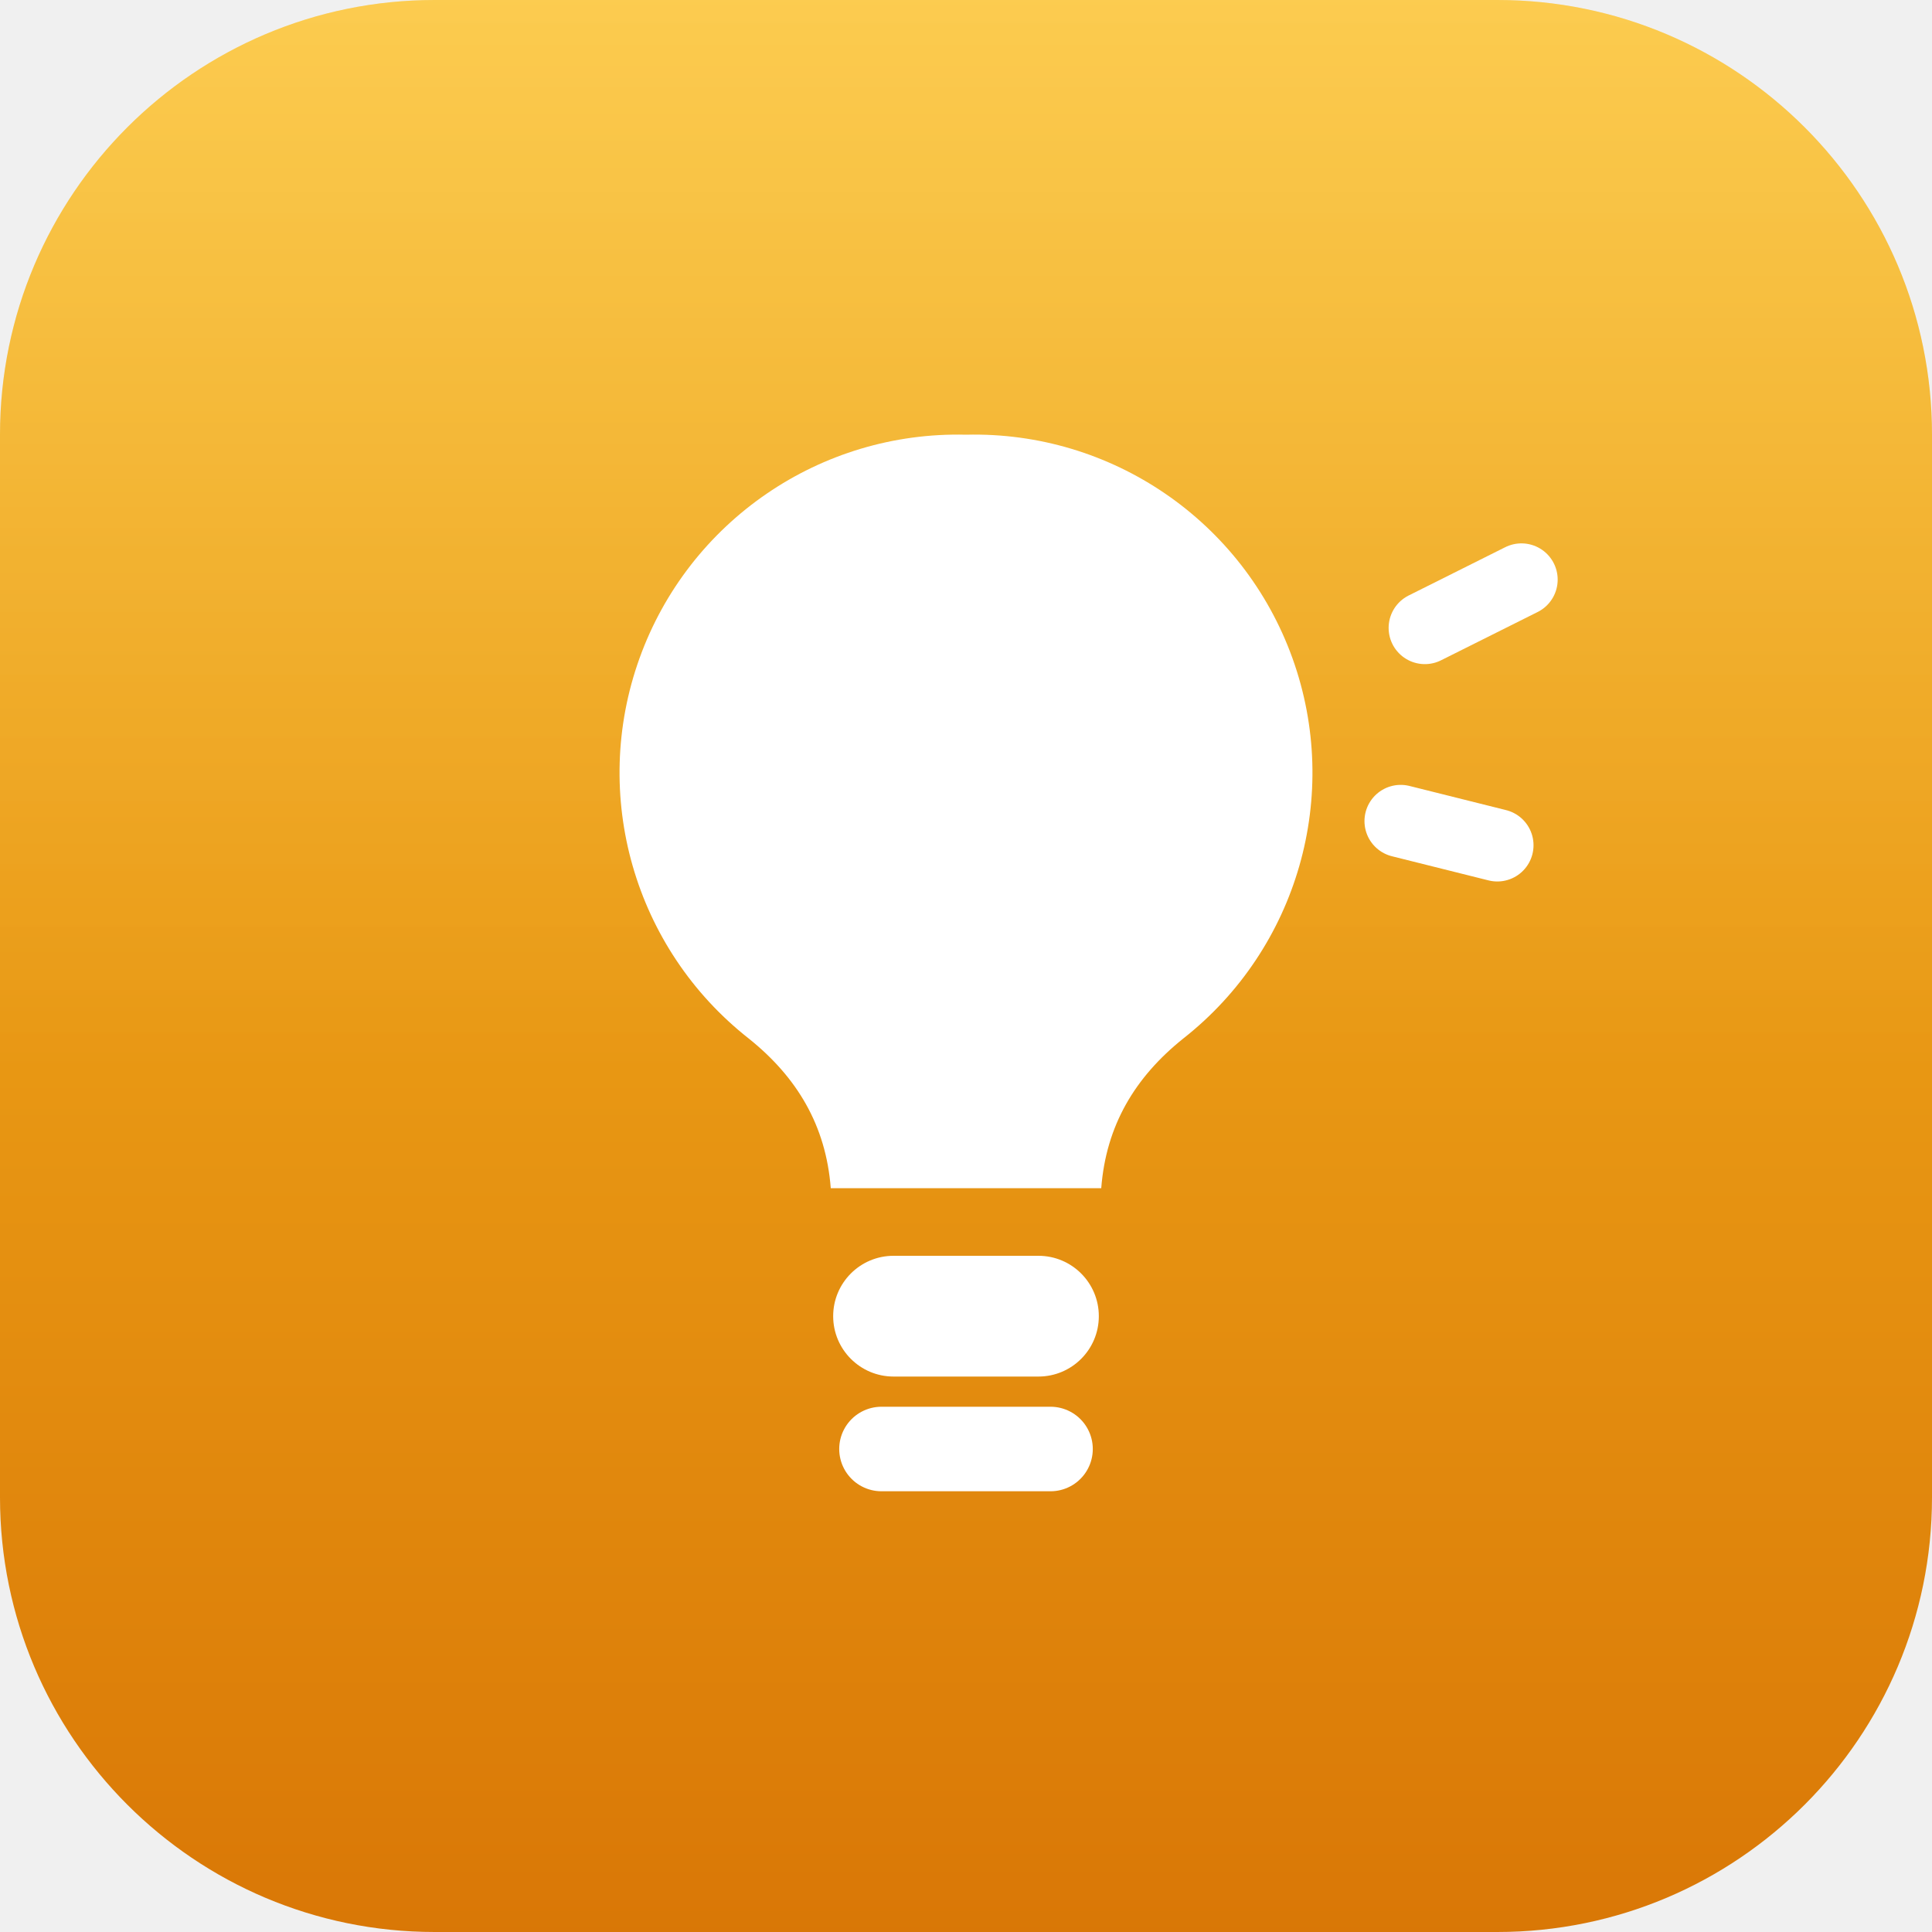
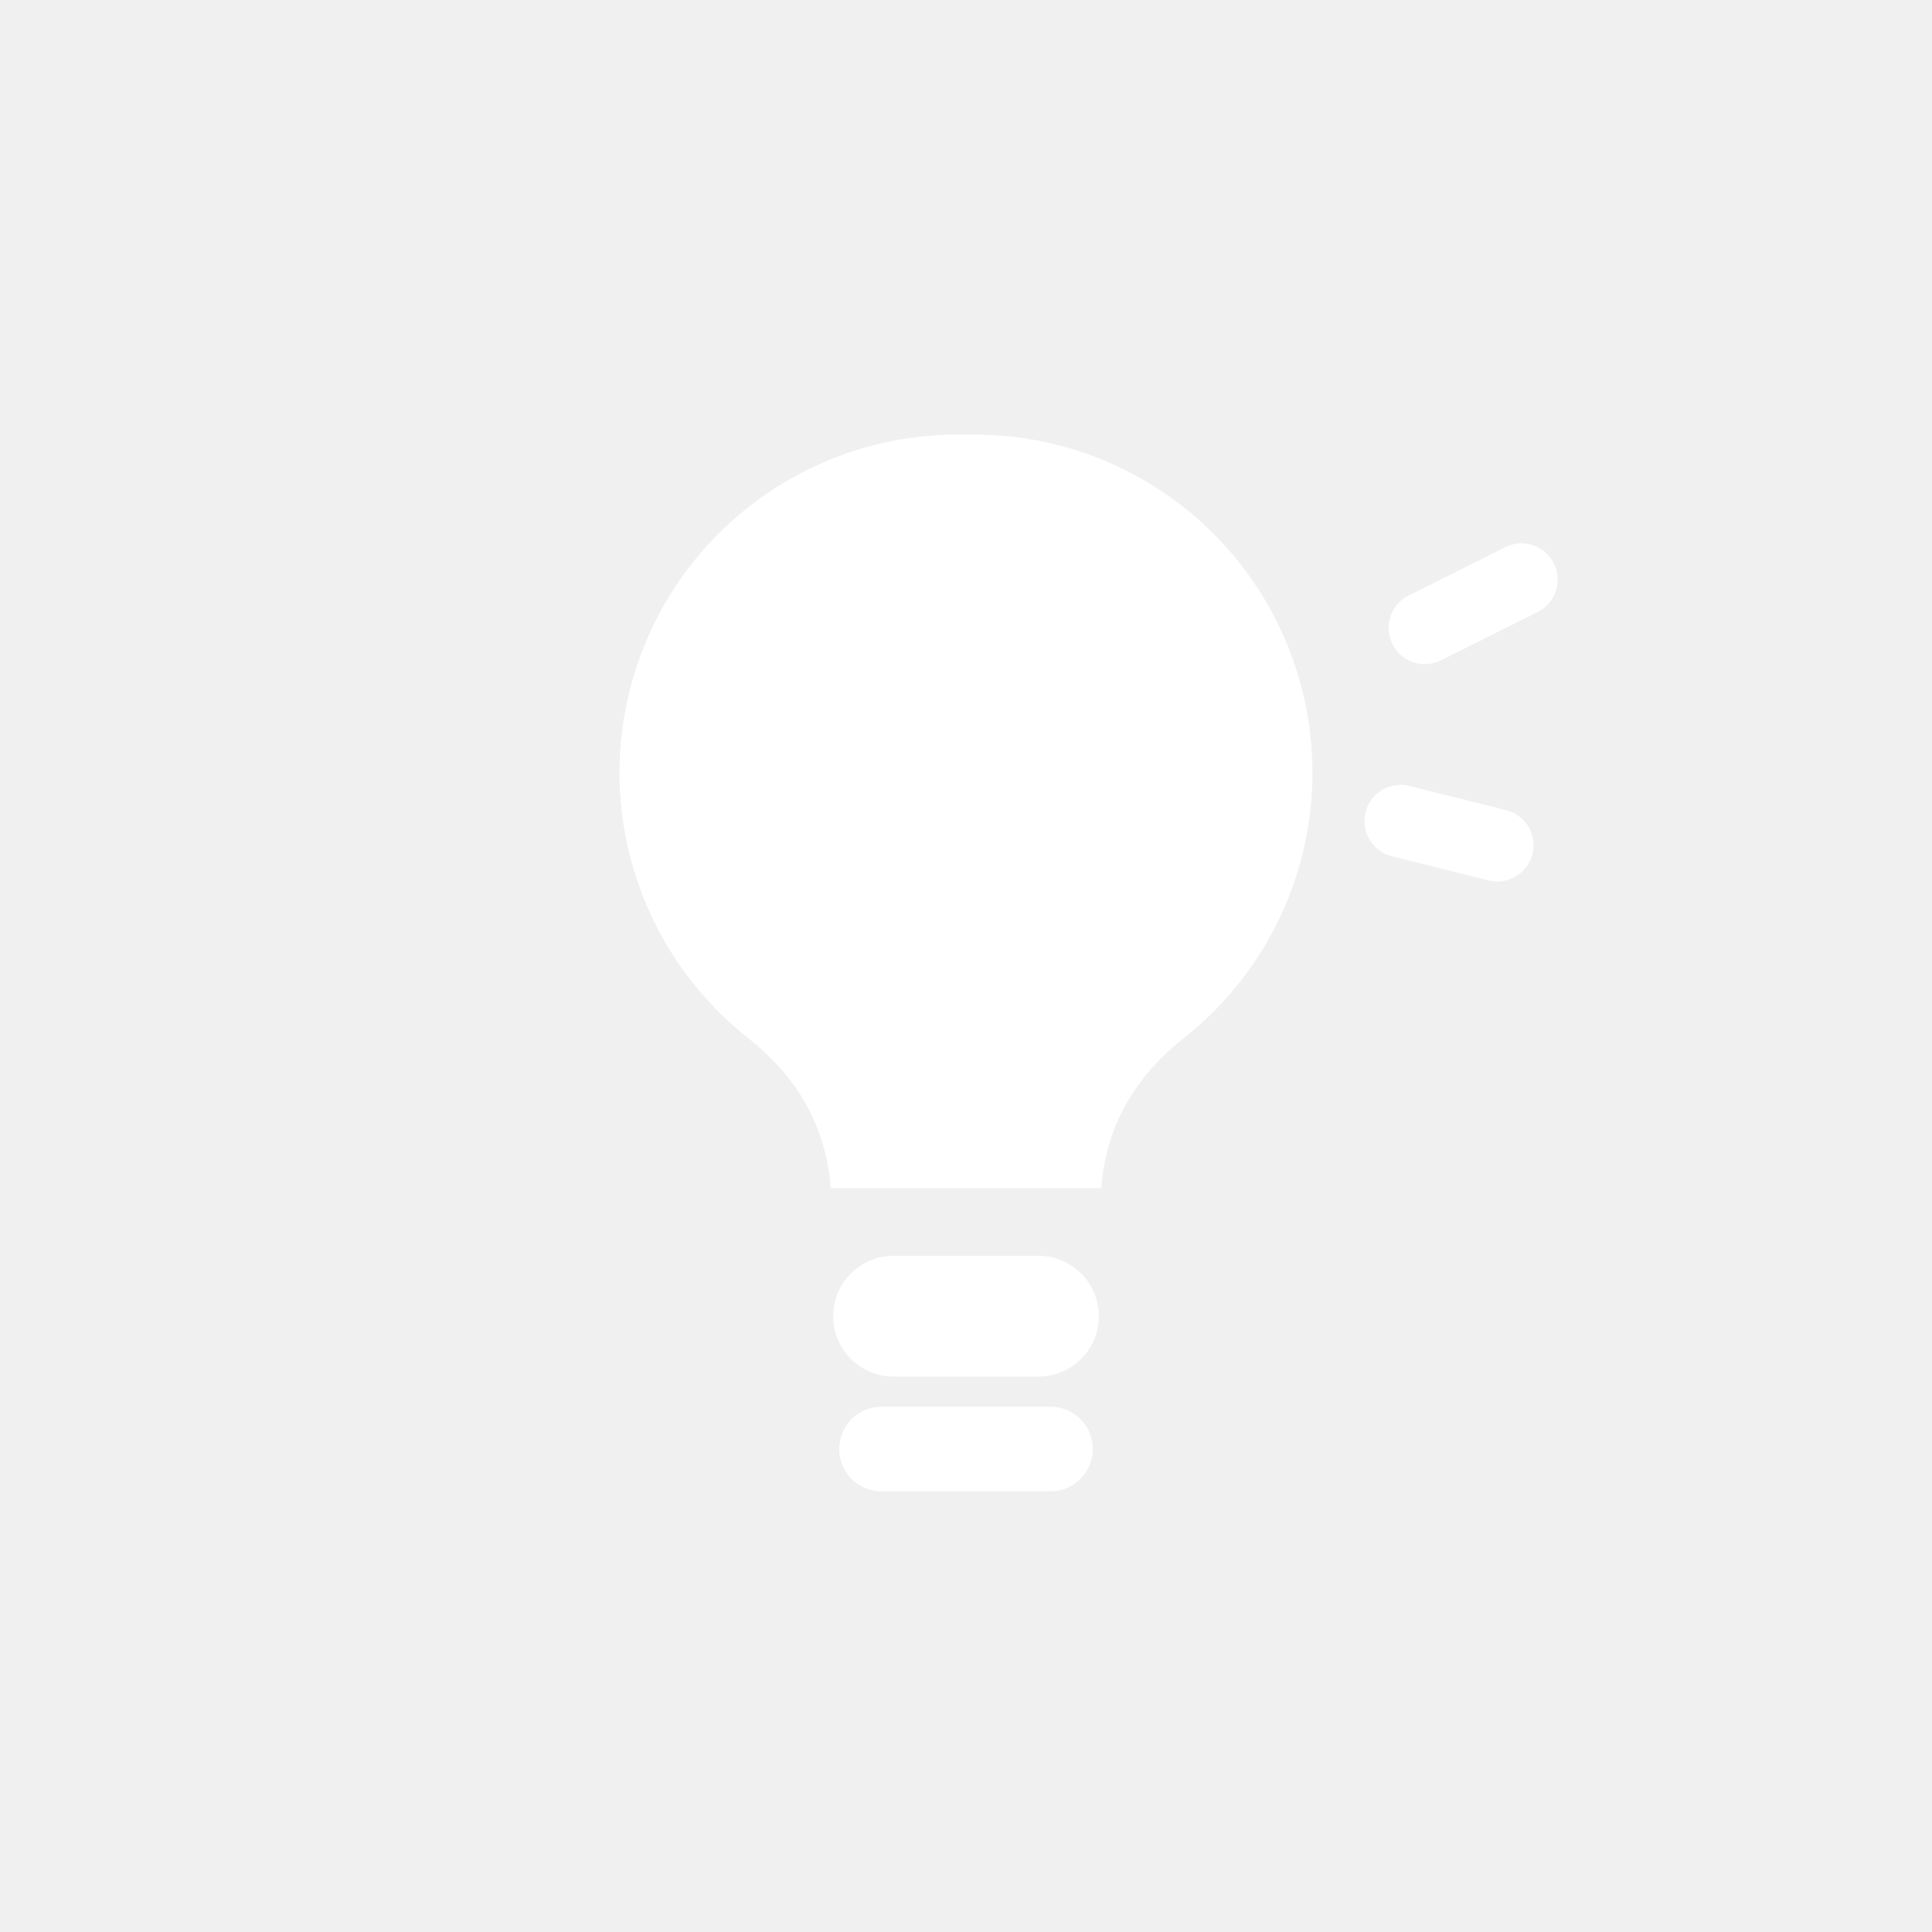
- <svg xmlns="http://www.w3.org/2000/svg" width="80" height="80" viewBox="0 0 80 80" fill="none">
-   <defs>
-     <linearGradient id="bg" x1="0" y1="0" x2="0" y2="1">
-       <stop offset="0" stop-color="#FBBF24" />
-       <stop offset="1" stop-color="#D97706" />
-     </linearGradient>
-     <linearGradient id="gl" x1="0" y1="0" x2="0" y2="1">
-       <stop offset="0" stop-color="#fff" stop-opacity="0.20" />
-       <stop offset="0.55" stop-color="#fff" stop-opacity="0" />
-     </linearGradient>
-   </defs>
-   <rect width="80" height="80" rx="18" fill="url(#bg)" />
-   <rect width="80" height="80" rx="18" fill="url(#gl)" />
+ <svg xmlns="http://www.w3.org/2000/svg" width="28" height="28" viewBox="0 0 80 80" fill="none">
  <path d="M40 18a14 14 0 0 0-9 25c2 1.6 3.2 3.6 3.4 6.2h11.2c.2-2.6 1.4-4.6 3.4-6.2a14 14 0 0 0-9-25z" fill="#ffffff" />
  <rect x="34.5" y="52" width="11" height="5" rx="2.5" fill="#ffffff" />
  <line x1="36.5" y1="60" x2="43.5" y2="60" stroke="#ffffff" stroke-width="3.5" stroke-linecap="round" />
  <g stroke="#ffffff" stroke-width="3" stroke-linecap="round">
    <line x1="59" y1="26" x2="63" y2="24" />
    <line x1="58" y1="34" x2="62" y2="35" />
  </g>
</svg>
